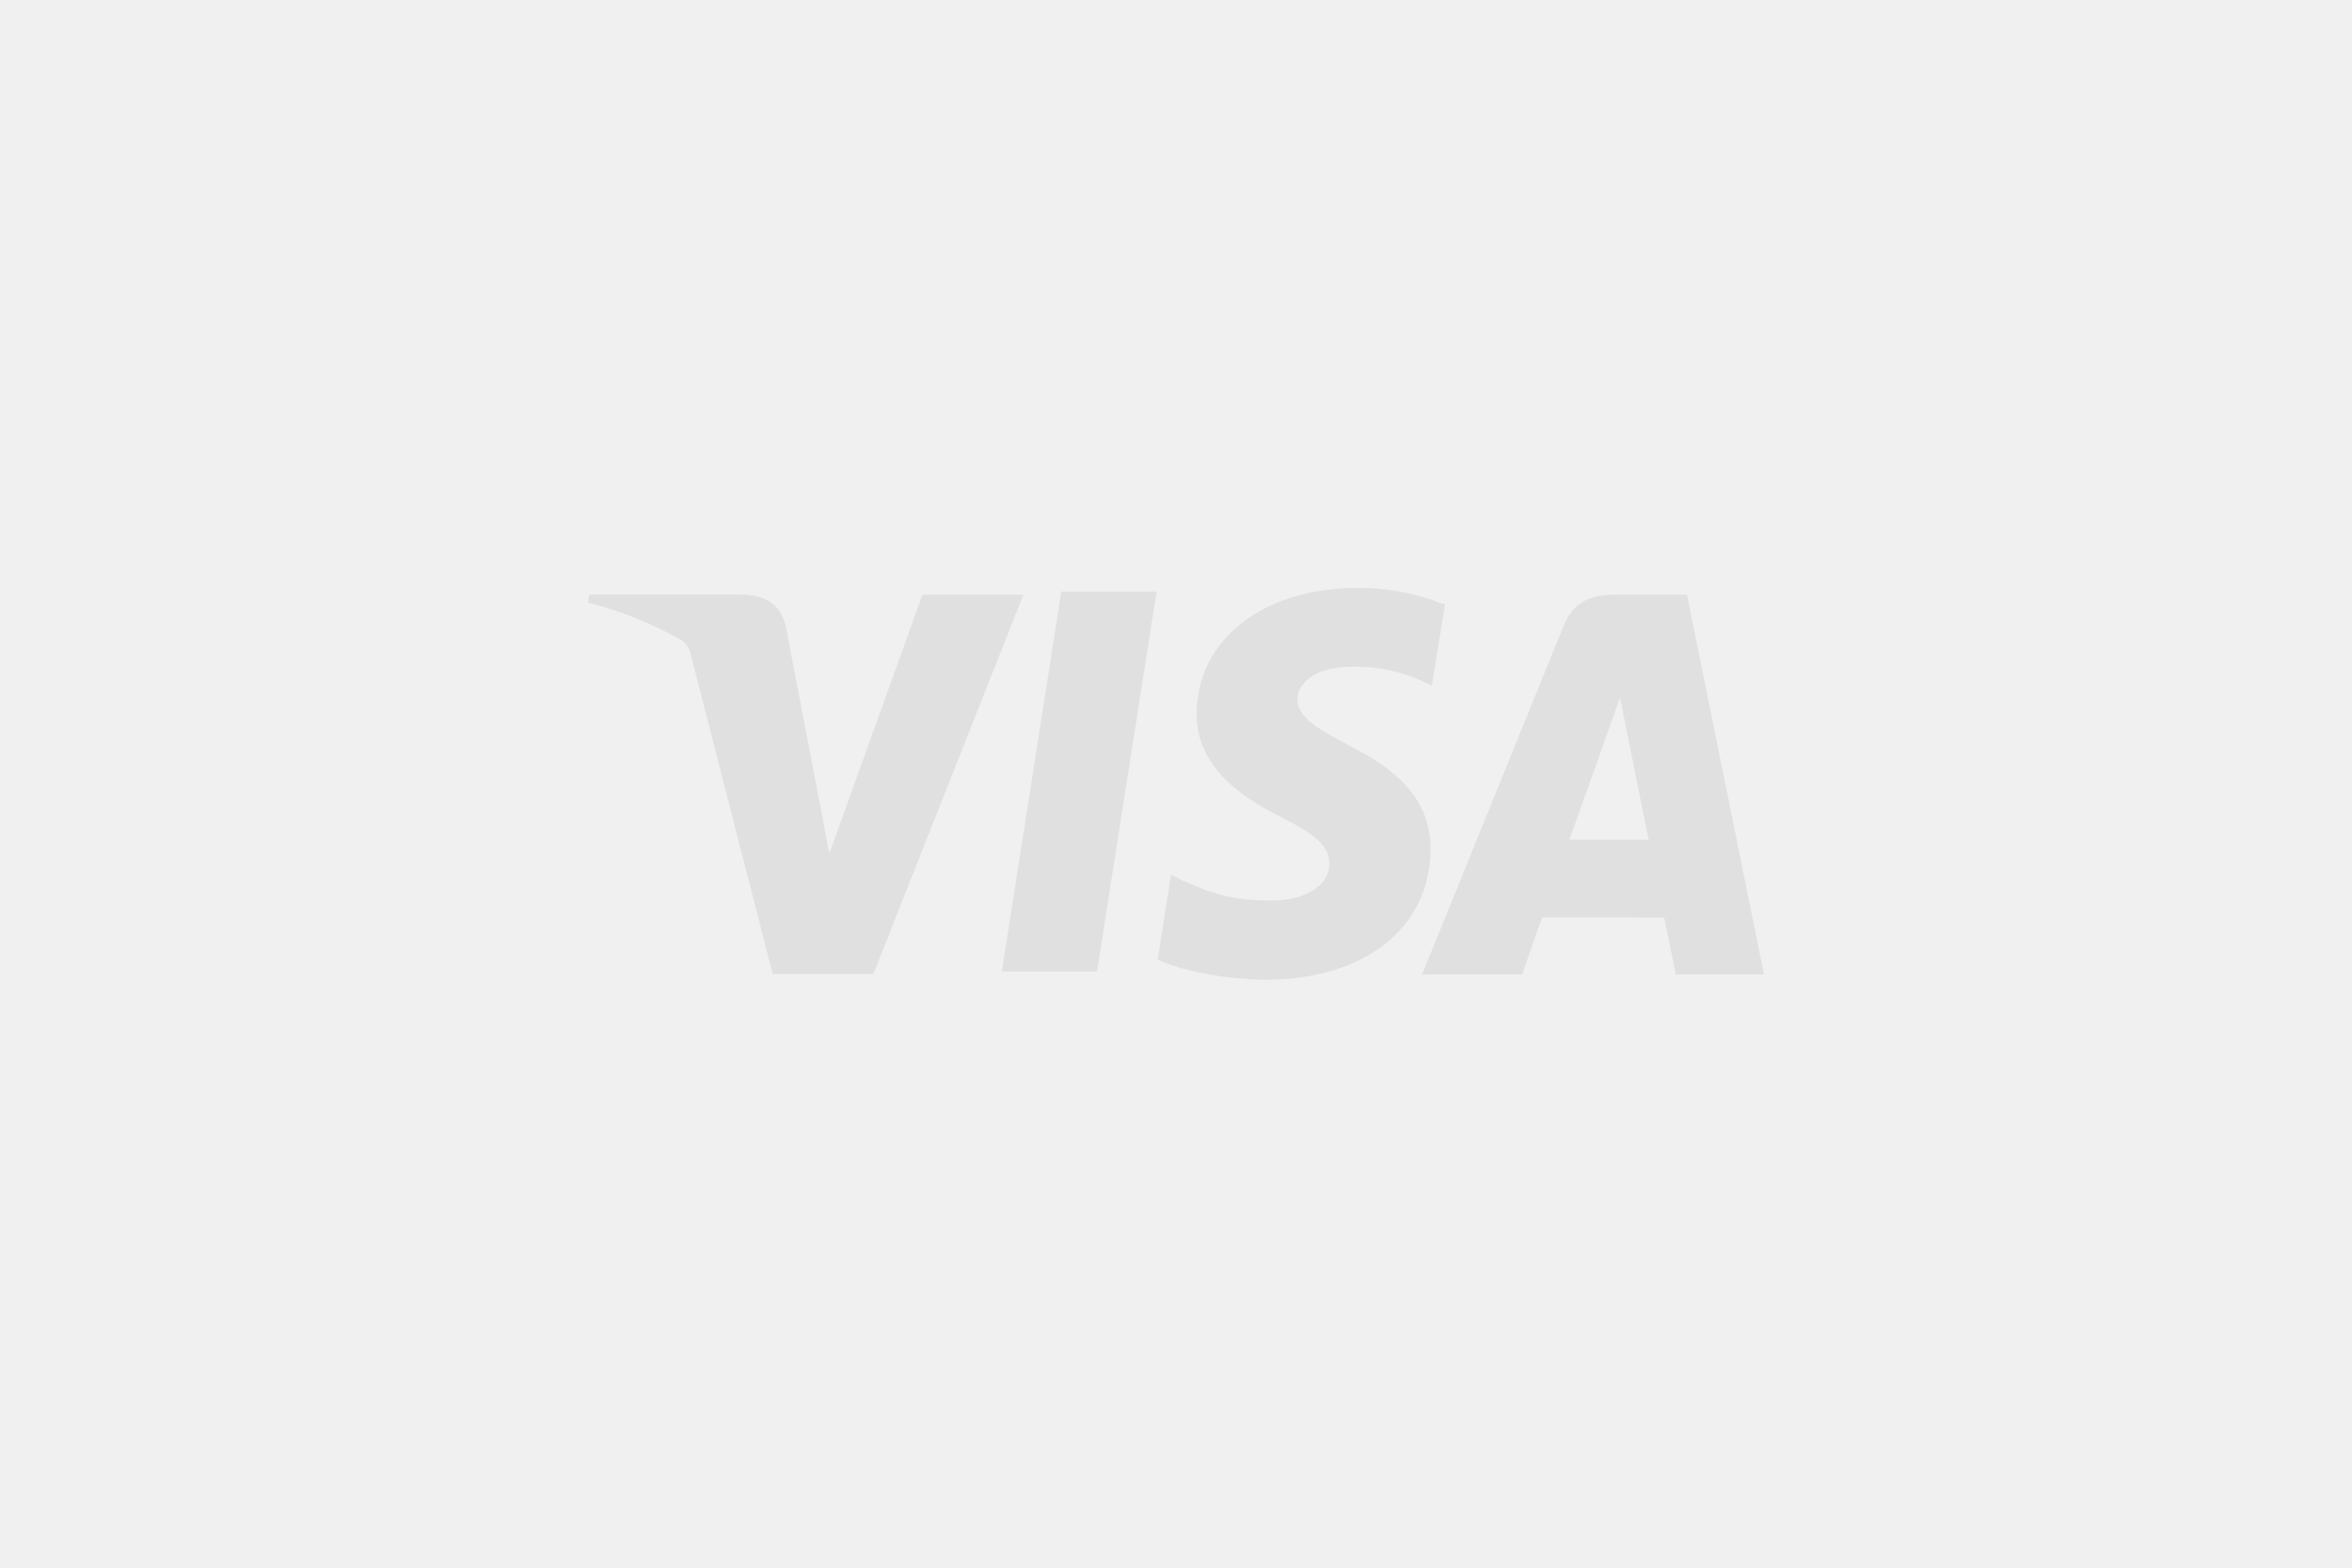
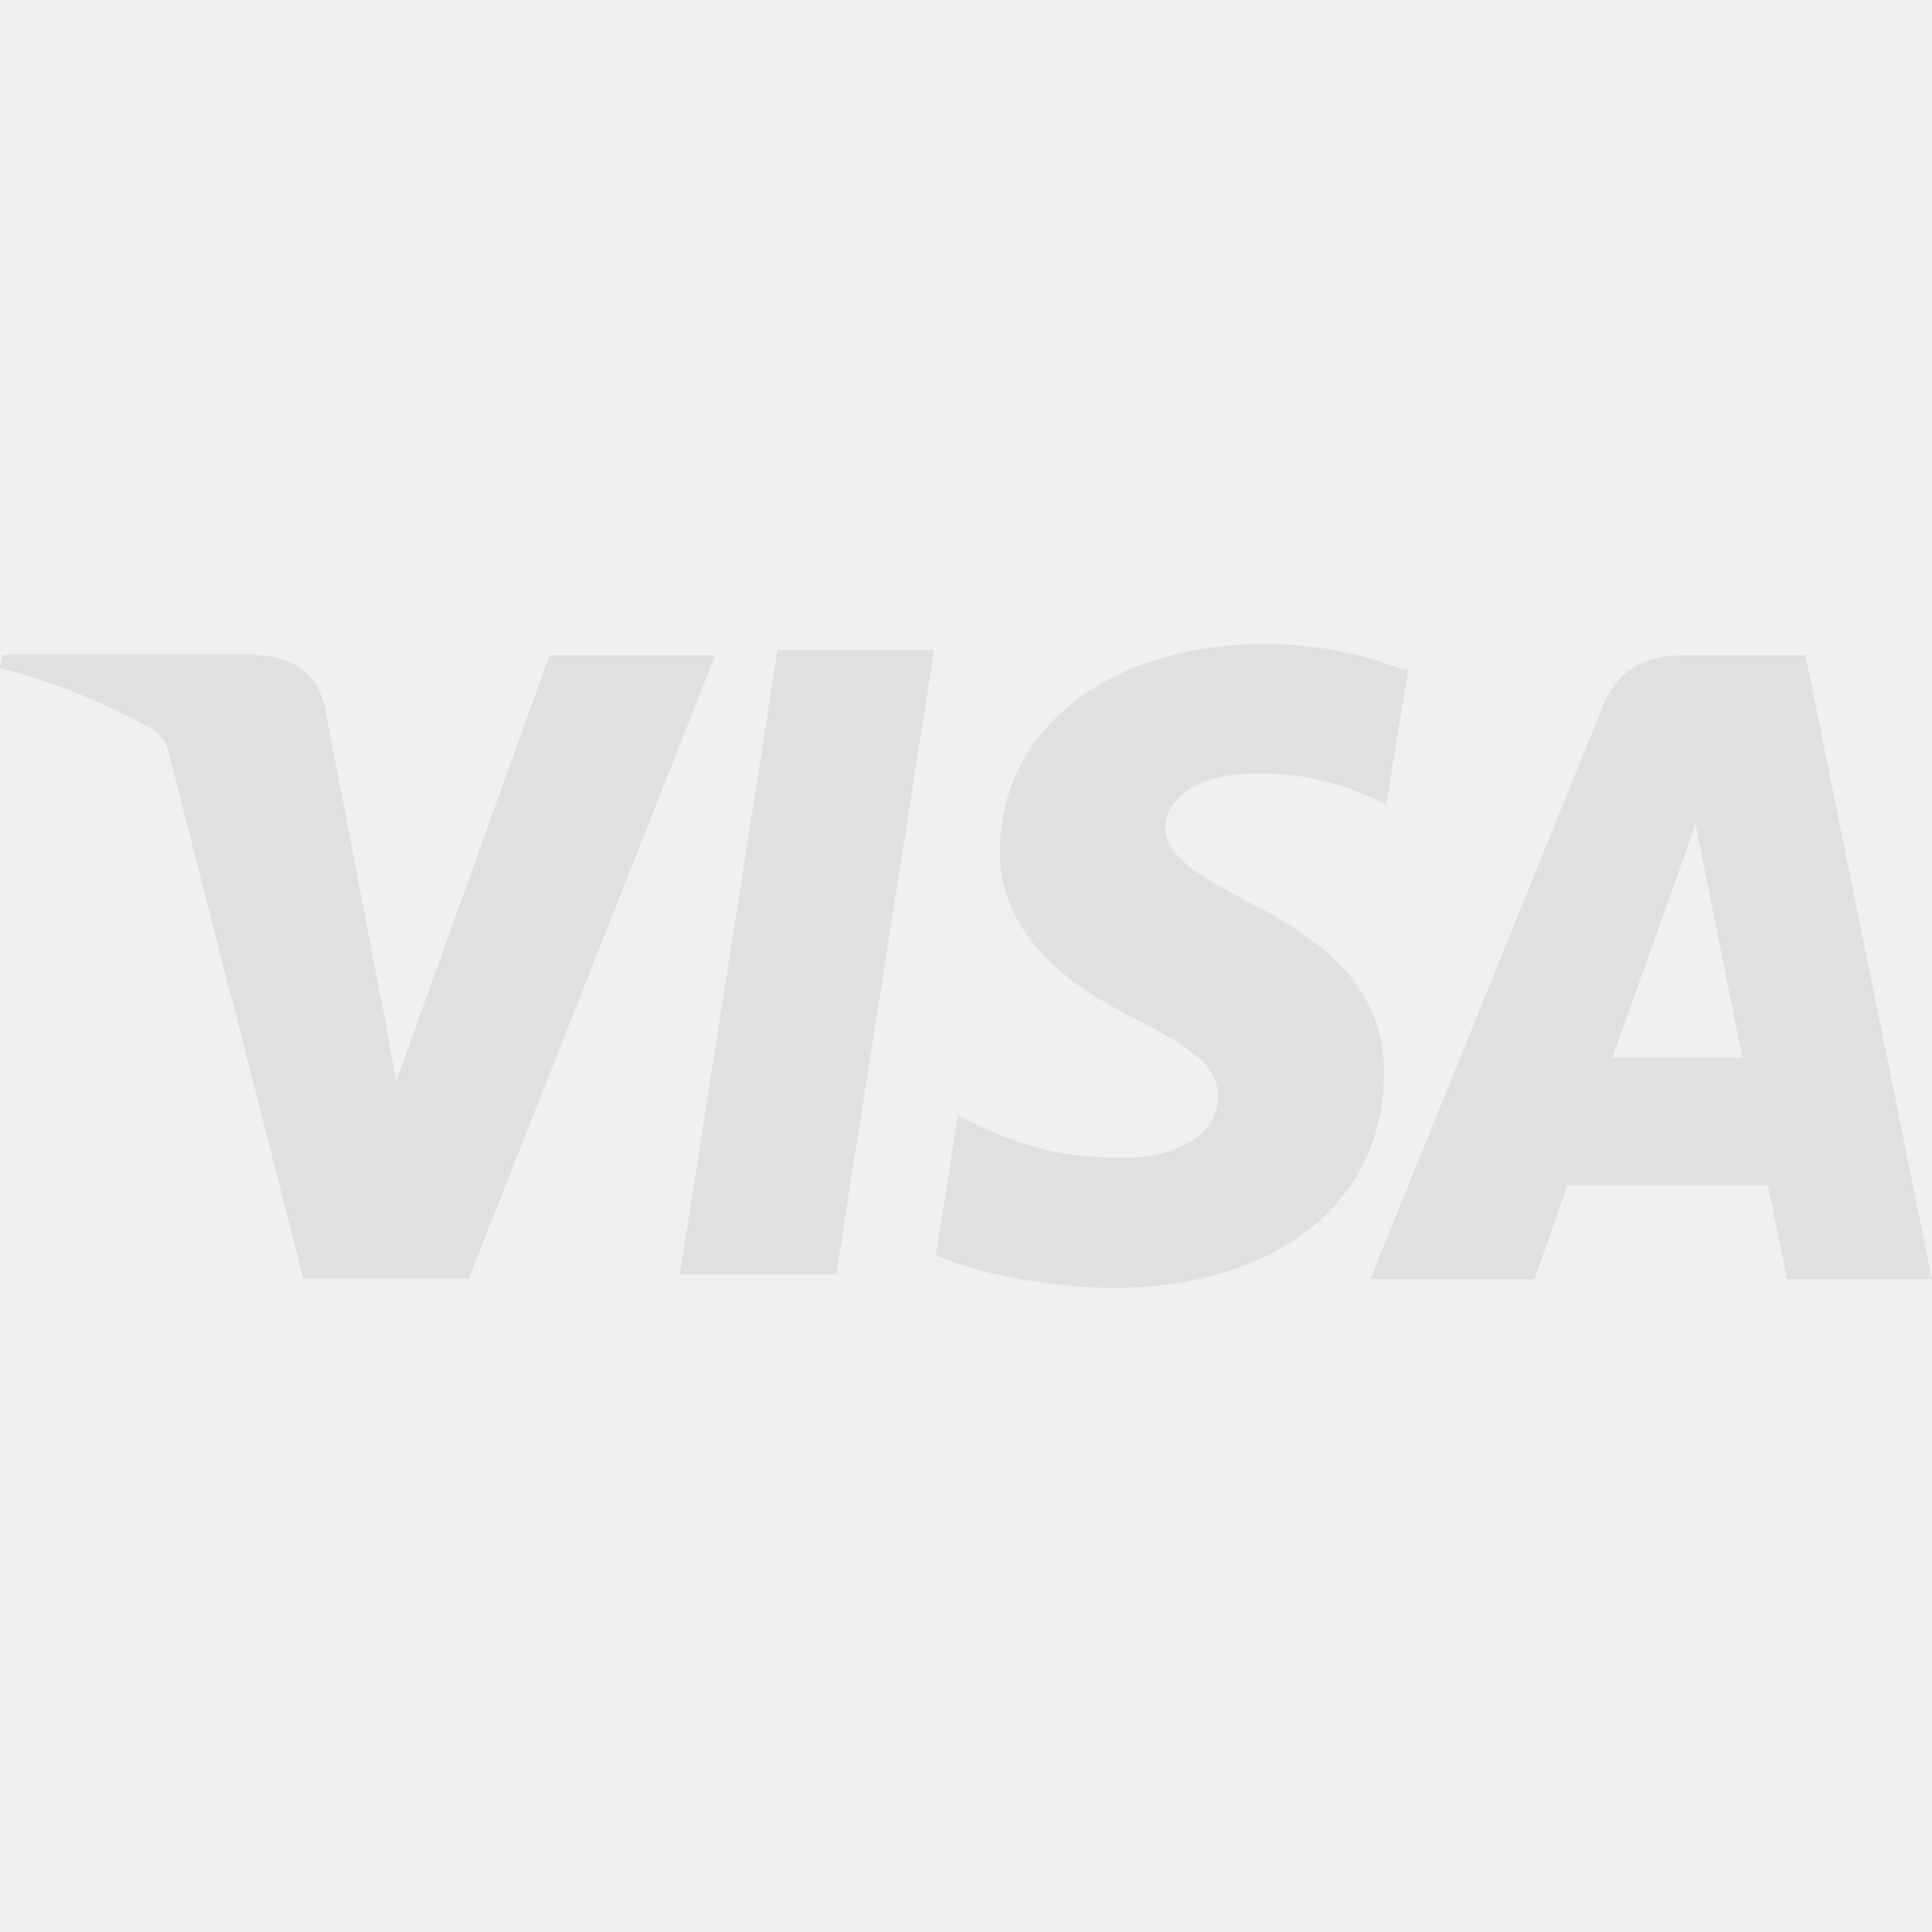
- <svg xmlns="http://www.w3.org/2000/svg" width="96" height="64" viewBox="0 0 96 64" fill="none">
-   <rect opacity="0.05" width="96" height="64" rx="8" fill="#E0E0E0" />
+ <svg xmlns="http://www.w3.org/2000/svg" width="48" height="48" viewBox="0 0 48 48" fill="none">
  <g clip-path="url(#clip0)">
-     <path d="M58.893 24.655C57.778 24.213 56.599 23.991 55.411 24C51.572 24 48.86 26.104 48.841 29.124C48.817 31.342 50.768 32.592 52.244 33.334C53.758 34.096 54.264 34.576 54.259 35.257C54.25 36.294 53.05 36.763 51.934 36.763C50.401 36.763 49.563 36.531 48.275 35.949L47.797 35.706L47.252 39.183C48.186 39.606 49.868 39.968 51.605 40C55.687 40 58.356 37.909 58.387 34.696C58.42 32.924 57.364 31.585 55.142 30.478C53.791 29.76 52.954 29.28 52.954 28.552C52.954 27.907 53.672 27.218 55.171 27.218C56.169 27.192 57.161 27.396 58.082 27.816L58.442 27.991L58.987 24.632L58.893 24.655ZM68.856 24.282H65.857C64.923 24.282 64.22 24.561 63.812 25.569L58.044 39.783H62.125L62.941 37.452L67.923 37.458C68.04 38.003 68.4 39.783 68.4 39.783H72L68.856 24.282ZM43.319 24.151H47.209L44.776 39.66H40.891L43.319 24.146V24.151ZM33.445 32.699L33.848 34.853L37.649 24.282H41.769L35.648 39.762H31.537L28.178 26.654C28.123 26.438 27.995 26.253 27.82 26.135C26.609 25.455 25.326 24.938 24 24.598L24.053 24.271H30.313C31.163 24.308 31.847 24.598 32.075 25.584L33.443 32.707V32.699H33.445ZM64.057 34.281L65.607 29.943C65.588 29.99 65.927 29.048 66.123 28.466L66.39 29.805L67.289 34.279H64.055V34.281H64.057Z" fill="#E0E0E0" />
+     <path d="M34.893 16.655C33.778 16.213 32.599 15.991 31.411 16C27.572 16 24.86 18.104 24.841 21.124C24.817 23.342 26.768 24.592 28.244 25.334C29.758 26.096 30.264 26.576 30.259 27.257C30.25 28.294 29.05 28.763 27.934 28.763C26.401 28.763 25.563 28.531 24.275 27.949L23.797 27.706L23.253 31.183C24.186 31.606 25.868 31.968 27.605 32C31.687 32 34.356 29.909 34.387 26.696C34.42 24.924 33.364 23.585 31.142 22.478C29.791 21.76 28.954 21.28 28.954 20.552C28.954 19.907 29.672 19.218 31.171 19.218C32.169 19.192 33.161 19.396 34.082 19.816L34.442 19.991L34.987 16.632L34.893 16.655ZM44.856 16.282H41.857C40.923 16.282 40.22 16.561 39.812 17.569L34.044 31.783H38.125L38.941 29.452L43.923 29.457C44.041 30.003 44.401 31.783 44.401 31.783H48L44.856 16.282ZM19.319 16.151H23.209L20.776 31.66H16.891L19.319 16.146V16.151ZM9.445 24.699L9.848 26.853L13.649 16.282H17.769L11.648 31.762H7.537L4.178 18.654C4.123 18.438 3.996 18.253 3.82 18.135C2.609 17.455 1.326 16.938 -6.10352e-05 16.598L0.053 16.271H6.313C7.163 16.308 7.847 16.598 8.075 17.584L9.443 24.707V24.699H9.445ZM40.057 26.281L41.607 21.943C41.588 21.99 41.926 21.048 42.123 20.466L42.39 21.805L43.289 26.279H40.055V26.281H40.057Z" fill="#E0E0E0" />
  </g>
  <defs>
    <clipPath id="clip0">
-       <rect width="48" height="48" fill="white" transform="translate(24 8)" />
+       <rect width="48" height="48" fill="white" />
    </clipPath>
  </defs>
</svg>
